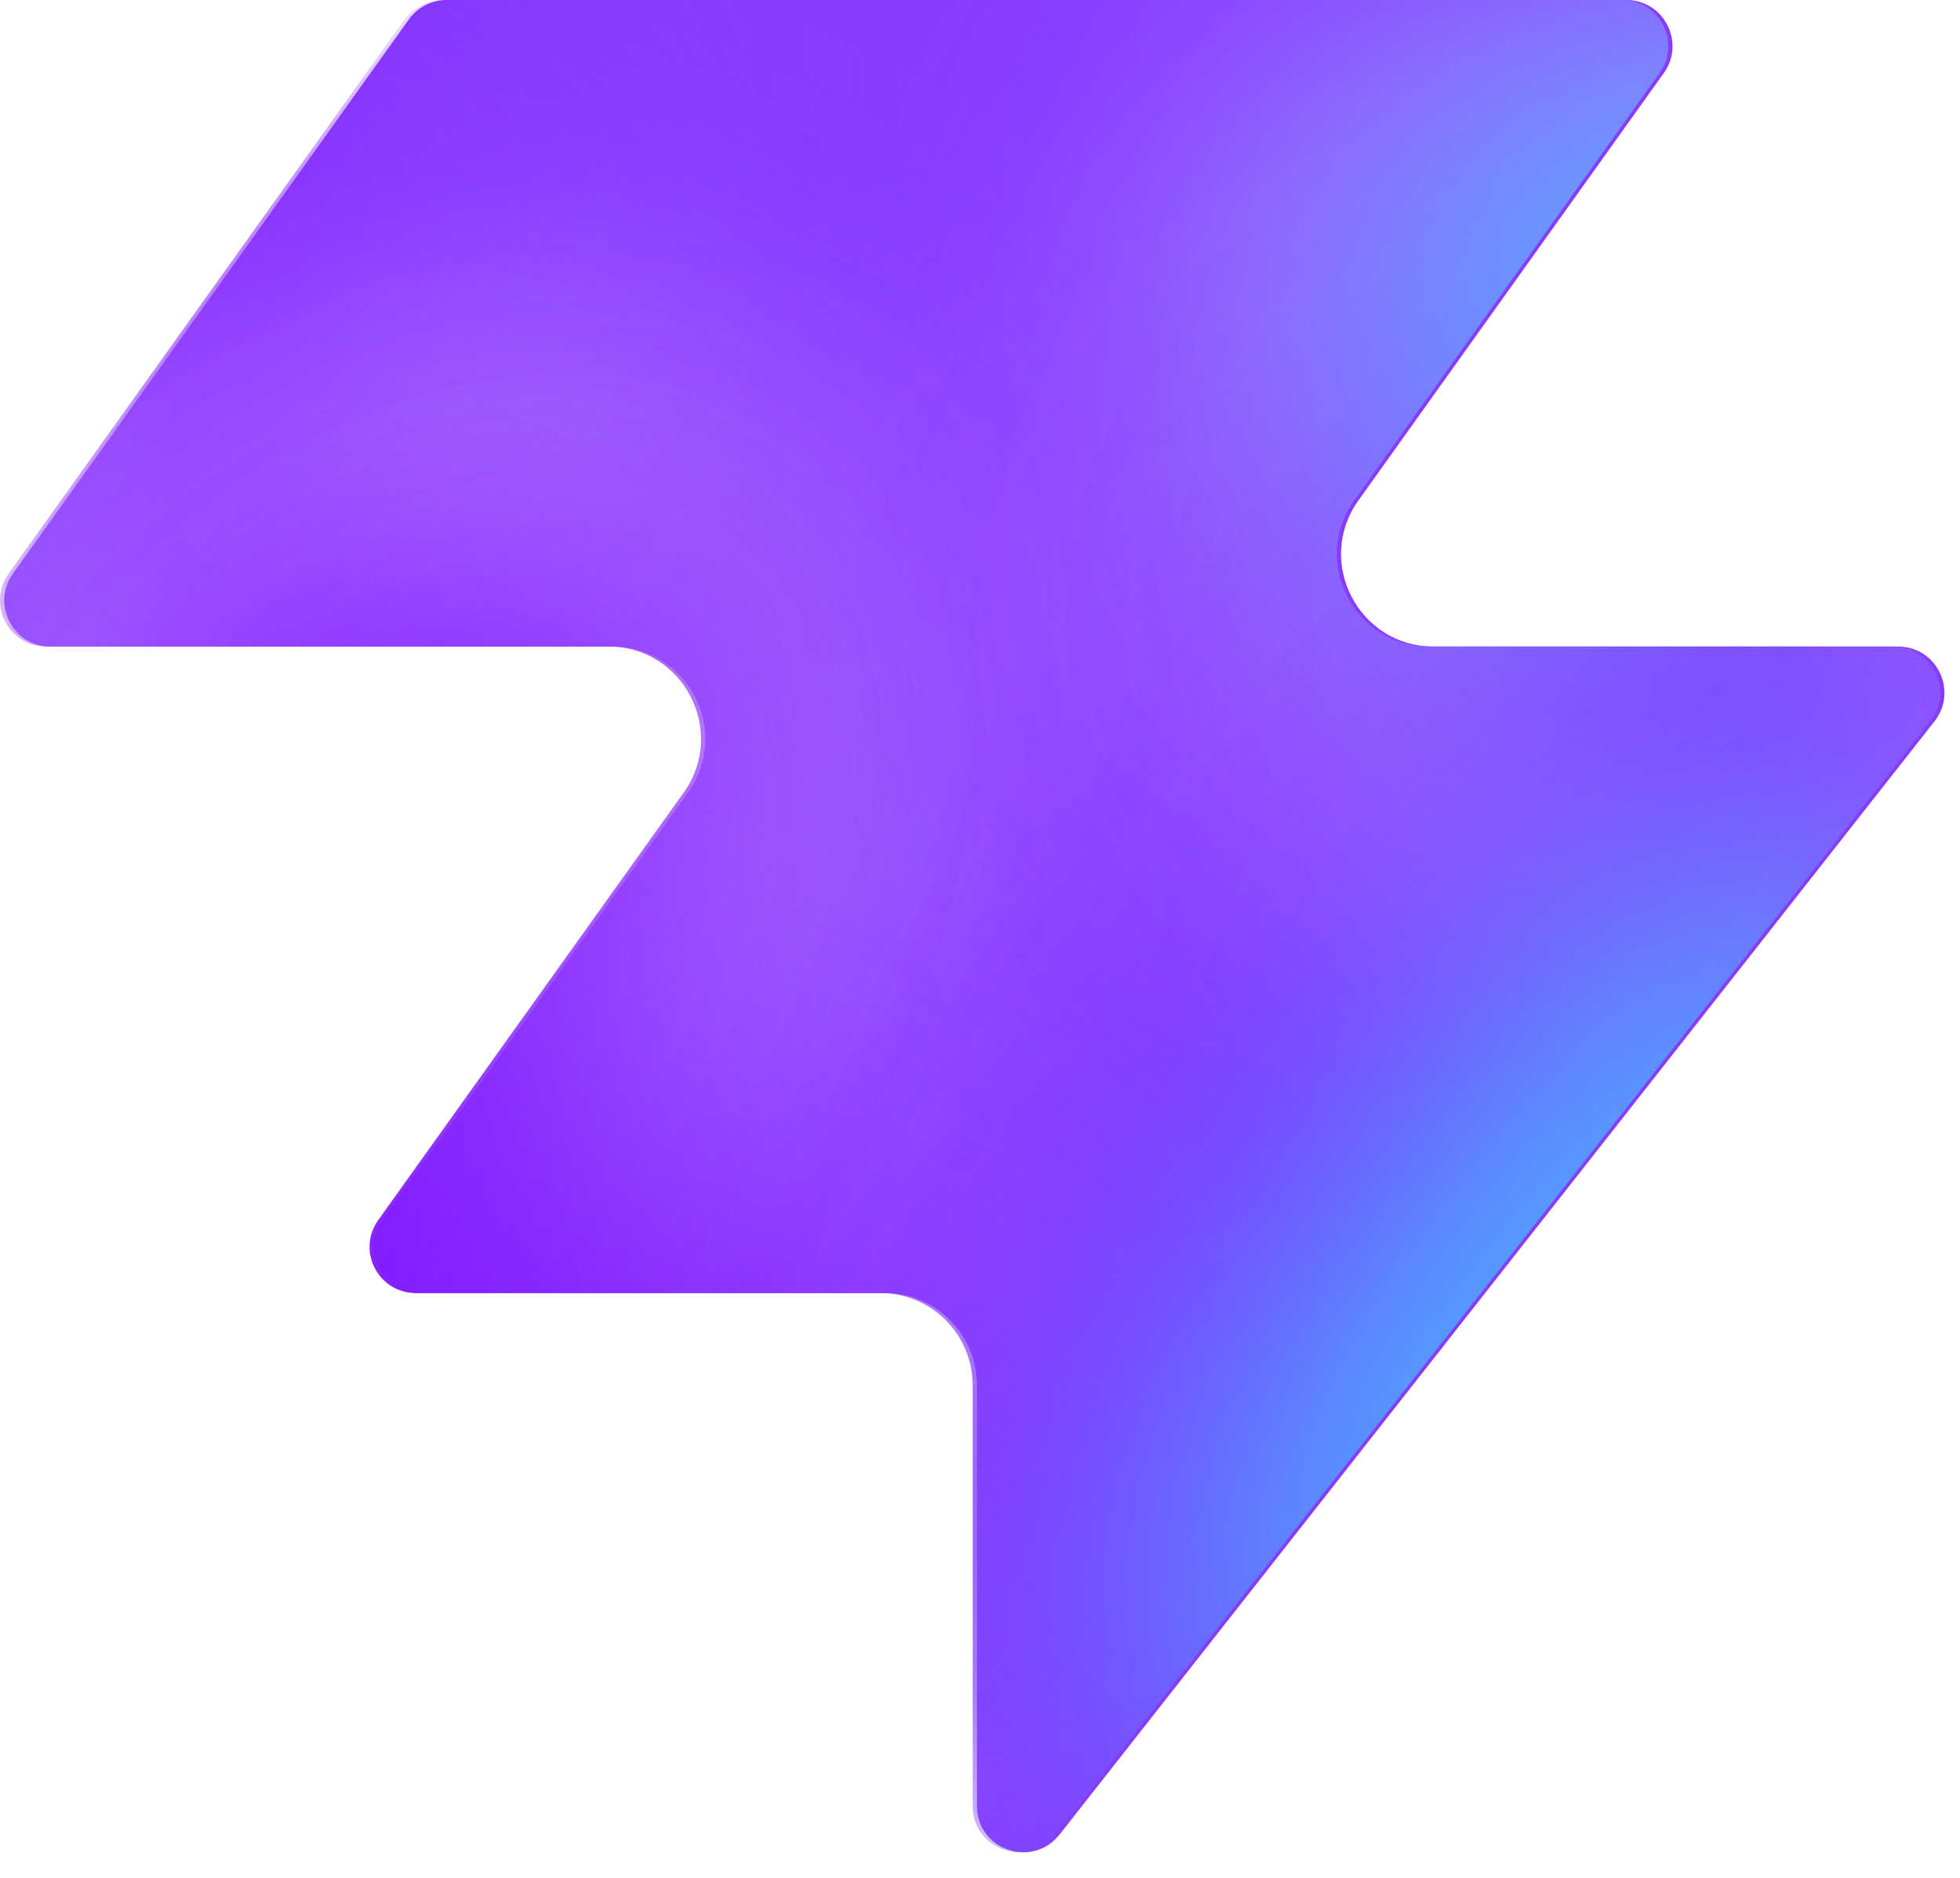
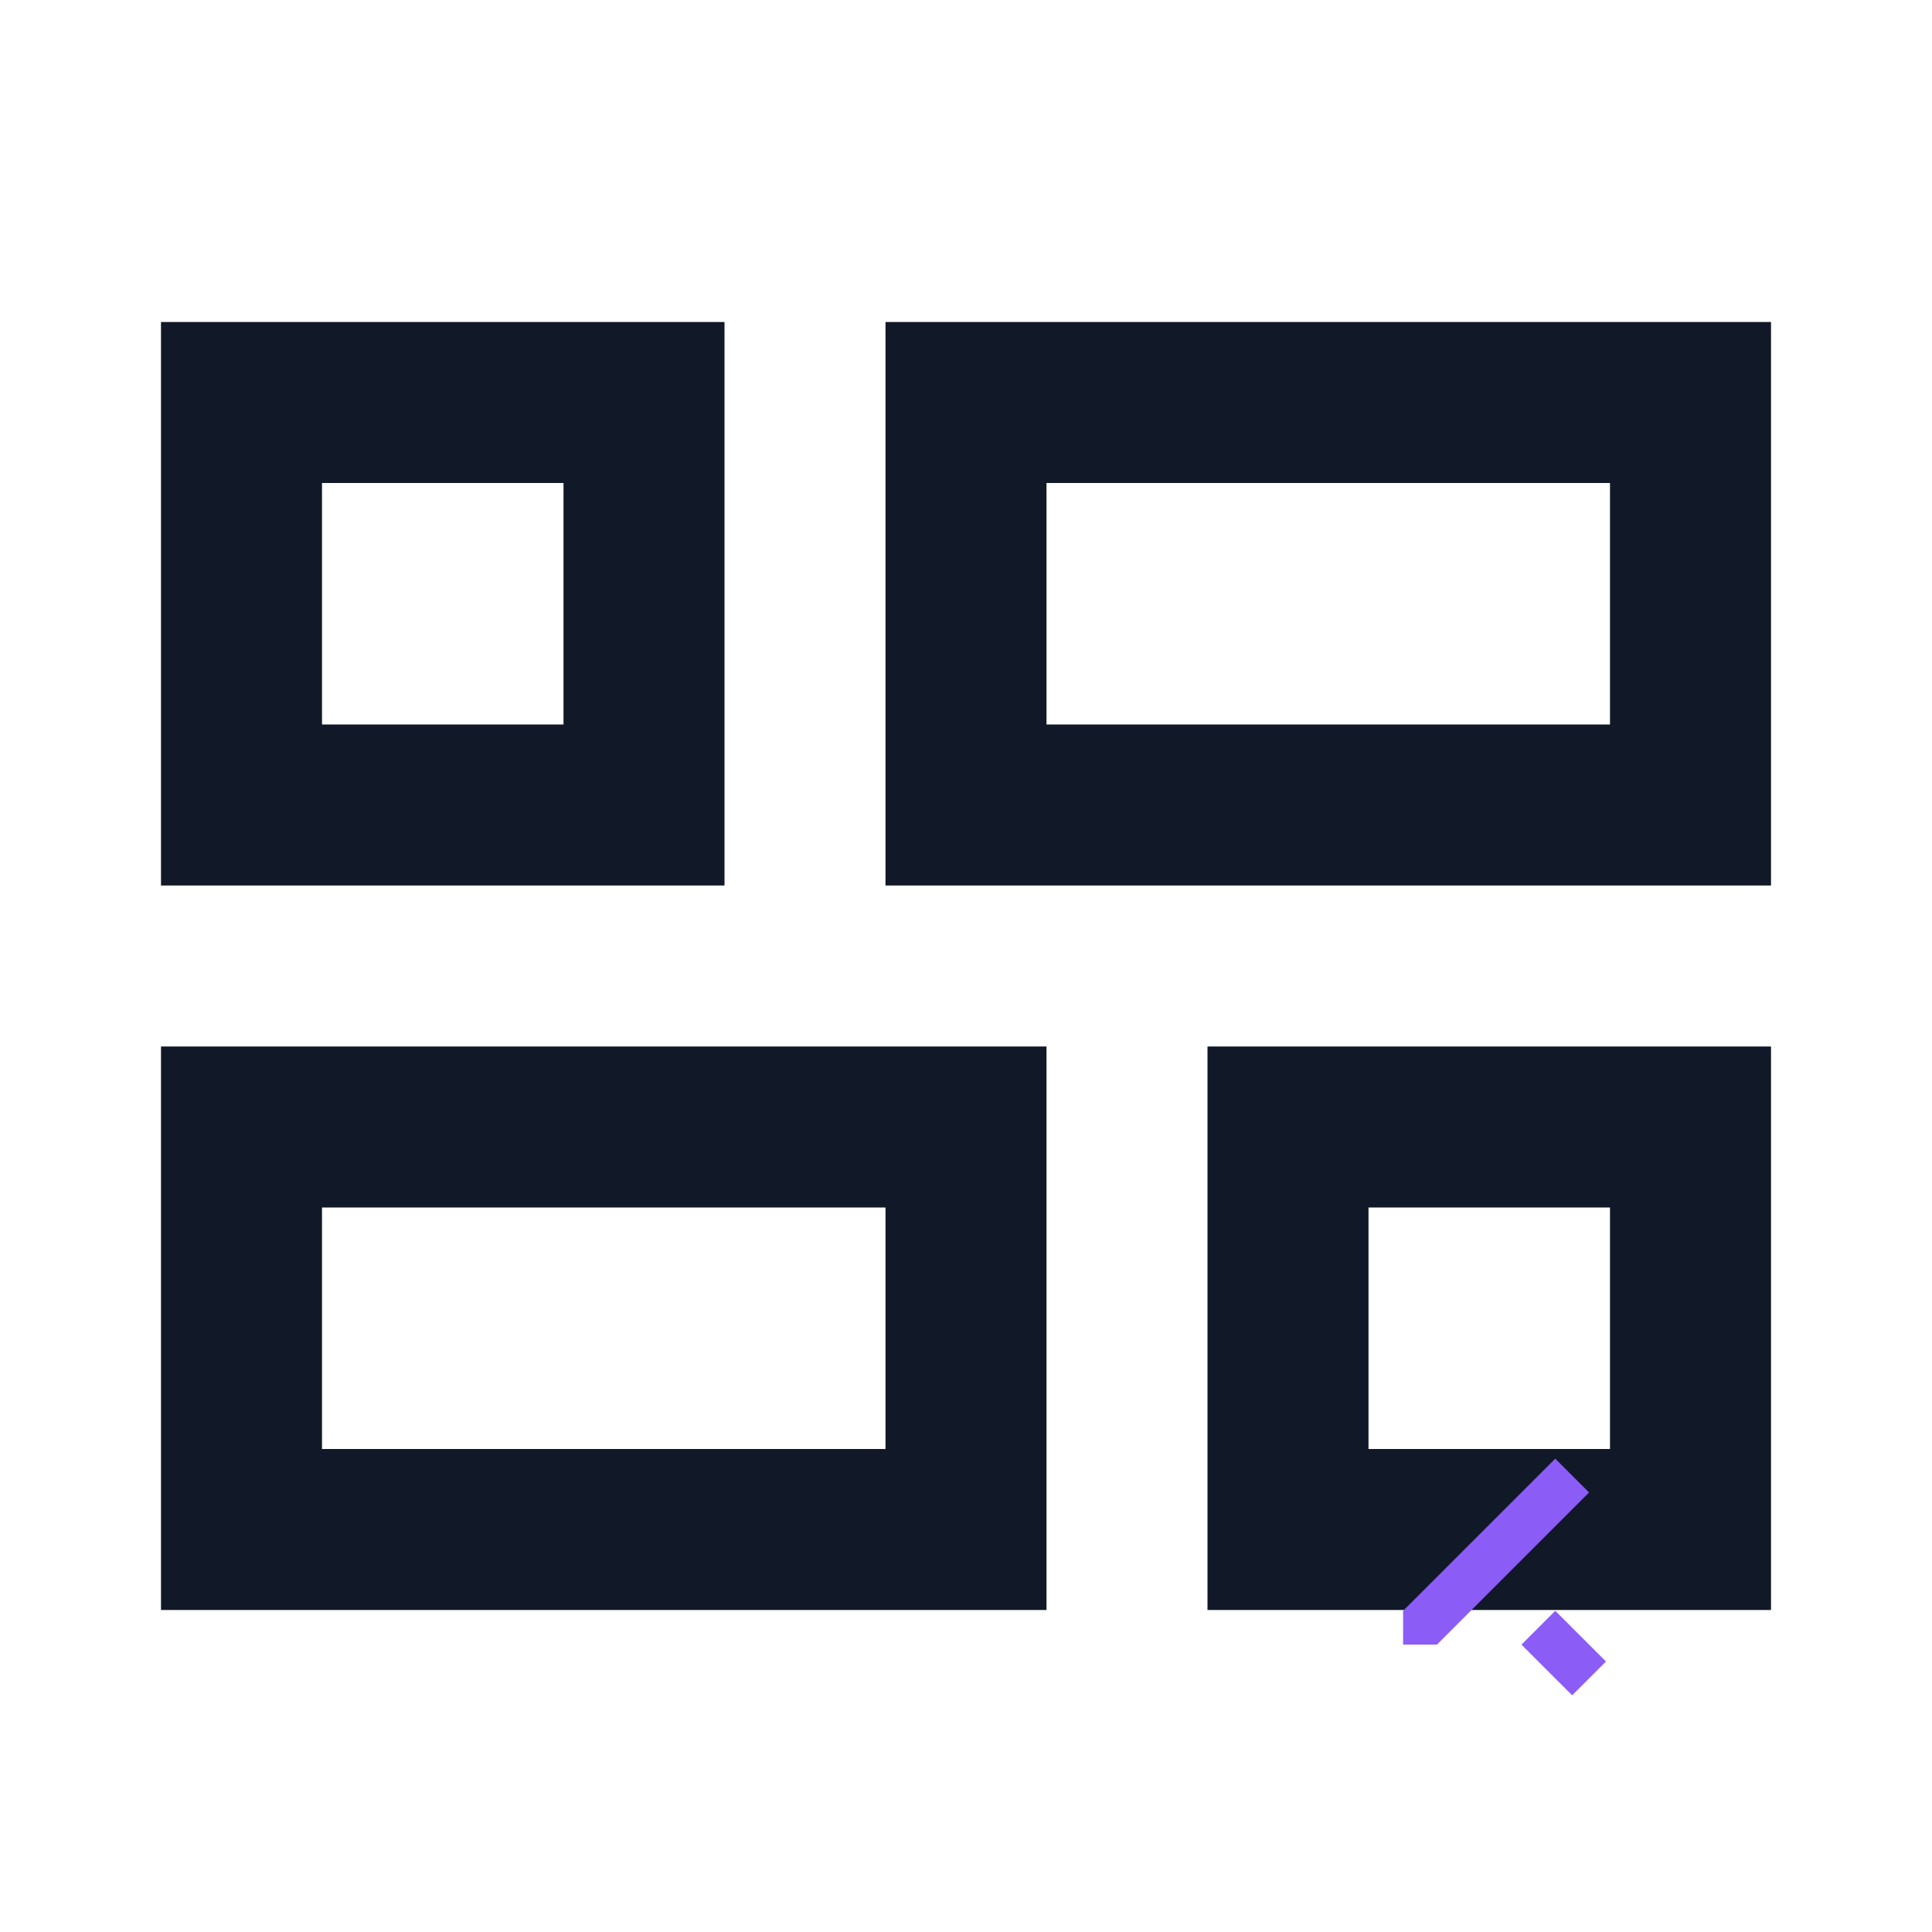
- <svg xmlns="http://www.w3.org/2000/svg" width="48" height="46" fill="none" viewBox="0 0 48 46">
-   <path fill="#863bff" d="M25.946 44.938c-.664.845-2.021.375-2.021-.698V33.937a2.26 2.26 0 0 0-2.262-2.262H10.287c-.92 0-1.456-1.04-.92-1.788l7.48-10.471c1.07-1.497 0-3.578-1.842-3.578H1.237c-.92 0-1.456-1.04-.92-1.788L10.013.474c.214-.297.556-.474.92-.474h28.894c.92 0 1.456 1.04.92 1.788l-7.48 10.471c-1.07 1.498 0 3.579 1.842 3.579h11.377c.943 0 1.473 1.088.89 1.83L25.947 44.94z" style="fill:#863bff;fill:color(display-p3 .525 .23 1);fill-opacity:1" />
-   <mask id="a" width="48" height="46" x="0" y="0" maskUnits="userSpaceOnUse" style="mask-type:alpha">
-     <path fill="#000" d="M25.842 44.938c-.664.844-2.021.375-2.021-.698V33.937a2.26 2.26 0 0 0-2.262-2.262H10.183c-.92 0-1.456-1.04-.92-1.788l7.48-10.471c1.07-1.498 0-3.579-1.842-3.579H1.133c-.92 0-1.456-1.04-.92-1.787L9.91.473c.214-.297.556-.474.92-.474h28.894c.92 0 1.456 1.04.92 1.788l-7.48 10.471c-1.07 1.498 0 3.578 1.842 3.578h11.377c.943 0 1.473 1.088.89 1.832L25.843 44.94z" style="fill:#000;fill-opacity:1" />
-   </mask>
-   <g mask="url(#a)">
-     <g filter="url(#b)">
-       <ellipse cx="5.508" cy="14.704" fill="#ede6ff" rx="5.508" ry="14.704" style="fill:#ede6ff;fill:color(display-p3 .927 .903 1);fill-opacity:1" transform="matrix(.00324 1 1 -.00324 -4.47 31.516)" />
-     </g>
-     <g filter="url(#c)">
-       <ellipse cx="10.399" cy="29.851" fill="#ede6ff" rx="10.399" ry="29.851" style="fill:#ede6ff;fill:color(display-p3 .927 .903 1);fill-opacity:1" transform="matrix(.00324 1 1 -.00324 -39.328 7.883)" />
-     </g>
-     <g filter="url(#d)">
-       <ellipse cx="5.508" cy="30.487" fill="#7e14ff" rx="5.508" ry="30.487" style="fill:#7e14ff;fill:color(display-p3 .492 .077 1);fill-opacity:1" transform="rotate(89.814 -25.913 -14.639)scale(1 -1)" />
-     </g>
-     <g filter="url(#e)">
-       <ellipse cx="5.508" cy="30.599" fill="#7e14ff" rx="5.508" ry="30.599" style="fill:#7e14ff;fill:color(display-p3 .492 .077 1);fill-opacity:1" transform="rotate(89.814 -32.644 -3.334)scale(1 -1)" />
-     </g>
-     <g filter="url(#f)">
-       <ellipse cx="5.508" cy="30.599" fill="#7e14ff" rx="5.508" ry="30.599" style="fill:#7e14ff;fill:color(display-p3 .492 .077 1);fill-opacity:1" transform="matrix(.00324 1 1 -.00324 -34.34 30.47)" />
-     </g>
-     <g filter="url(#g)">
-       <ellipse cx="14.072" cy="22.078" fill="#ede6ff" rx="14.072" ry="22.078" style="fill:#ede6ff;fill:color(display-p3 .927 .903 1);fill-opacity:1" transform="rotate(93.35 24.506 48.493)scale(-1 1)" />
-     </g>
-     <g filter="url(#h)">
-       <ellipse cx="3.47" cy="21.501" fill="#7e14ff" rx="3.47" ry="21.501" style="fill:#7e14ff;fill:color(display-p3 .492 .077 1);fill-opacity:1" transform="rotate(89.009 28.708 47.59)scale(-1 1)" />
-     </g>
-     <g filter="url(#i)">
-       <ellipse cx="3.47" cy="21.501" fill="#7e14ff" rx="3.47" ry="21.501" style="fill:#7e14ff;fill:color(display-p3 .492 .077 1);fill-opacity:1" transform="rotate(89.009 28.708 47.59)scale(-1 1)" />
-     </g>
-     <g filter="url(#j)">
-       <ellipse cx=".387" cy="8.972" fill="#7e14ff" rx="4.407" ry="29.108" style="fill:#7e14ff;fill:color(display-p3 .492 .077 1);fill-opacity:1" transform="rotate(39.51 .387 8.972)" />
-     </g>
-     <g filter="url(#k)">
-       <ellipse cx="47.523" cy="-6.092" fill="#7e14ff" rx="4.407" ry="29.108" style="fill:#7e14ff;fill:color(display-p3 .492 .077 1);fill-opacity:1" transform="rotate(37.892 47.523 -6.092)" />
-     </g>
-     <g filter="url(#l)">
-       <ellipse cx="41.412" cy="6.333" fill="#47bfff" rx="5.971" ry="9.665" style="fill:#47bfff;fill:color(display-p3 .28 .748 1);fill-opacity:1" transform="rotate(37.892 41.412 6.333)" />
-     </g>
-     <g filter="url(#m)">
-       <ellipse cx="-1.879" cy="38.332" fill="#7e14ff" rx="4.407" ry="29.108" style="fill:#7e14ff;fill:color(display-p3 .492 .077 1);fill-opacity:1" transform="rotate(37.892 -1.88 38.332)" />
-     </g>
-     <g filter="url(#n)">
-       <ellipse cx="-1.879" cy="38.332" fill="#7e14ff" rx="4.407" ry="29.108" style="fill:#7e14ff;fill:color(display-p3 .492 .077 1);fill-opacity:1" transform="rotate(37.892 -1.88 38.332)" />
-     </g>
-     <g filter="url(#o)">
-       <ellipse cx="35.651" cy="29.907" fill="#7e14ff" rx="4.407" ry="29.108" style="fill:#7e14ff;fill:color(display-p3 .492 .077 1);fill-opacity:1" transform="rotate(37.892 35.651 29.907)" />
-     </g>
-     <g filter="url(#p)">
-       <ellipse cx="38.418" cy="32.4" fill="#47bfff" rx="5.971" ry="15.297" style="fill:#47bfff;fill:color(display-p3 .28 .748 1);fill-opacity:1" transform="rotate(37.892 38.418 32.4)" />
-     </g>
-   </g>
-   <defs>
-     <filter id="b" width="60.045" height="41.654" x="-19.77" y="16.149" color-interpolation-filters="sRGB" filterUnits="userSpaceOnUse">
-       <feFlood flood-opacity="0" result="BackgroundImageFix" />
-       <feBlend in="SourceGraphic" in2="BackgroundImageFix" result="shape" />
-       <feGaussianBlur result="effect1_foregroundBlur_2002_17158" stdDeviation="7.659" />
-     </filter>
-     <filter id="c" width="90.34" height="51.437" x="-54.613" y="-7.533" color-interpolation-filters="sRGB" filterUnits="userSpaceOnUse">
-       <feFlood flood-opacity="0" result="BackgroundImageFix" />
-       <feBlend in="SourceGraphic" in2="BackgroundImageFix" result="shape" />
-       <feGaussianBlur result="effect1_foregroundBlur_2002_17158" stdDeviation="7.659" />
-     </filter>
-     <filter id="d" width="79.355" height="29.4" x="-49.64" y="2.03" color-interpolation-filters="sRGB" filterUnits="userSpaceOnUse">
-       <feFlood flood-opacity="0" result="BackgroundImageFix" />
-       <feBlend in="SourceGraphic" in2="BackgroundImageFix" result="shape" />
-       <feGaussianBlur result="effect1_foregroundBlur_2002_17158" stdDeviation="4.596" />
-     </filter>
-     <filter id="e" width="79.579" height="29.4" x="-45.045" y="20.029" color-interpolation-filters="sRGB" filterUnits="userSpaceOnUse">
-       <feFlood flood-opacity="0" result="BackgroundImageFix" />
-       <feBlend in="SourceGraphic" in2="BackgroundImageFix" result="shape" />
-       <feGaussianBlur result="effect1_foregroundBlur_2002_17158" stdDeviation="4.596" />
-     </filter>
-     <filter id="f" width="79.579" height="29.4" x="-43.513" y="21.178" color-interpolation-filters="sRGB" filterUnits="userSpaceOnUse">
-       <feFlood flood-opacity="0" result="BackgroundImageFix" />
-       <feBlend in="SourceGraphic" in2="BackgroundImageFix" result="shape" />
-       <feGaussianBlur result="effect1_foregroundBlur_2002_17158" stdDeviation="4.596" />
-     </filter>
-     <filter id="g" width="74.749" height="58.852" x="15.756" y="-17.901" color-interpolation-filters="sRGB" filterUnits="userSpaceOnUse">
-       <feFlood flood-opacity="0" result="BackgroundImageFix" />
-       <feBlend in="SourceGraphic" in2="BackgroundImageFix" result="shape" />
-       <feGaussianBlur result="effect1_foregroundBlur_2002_17158" stdDeviation="7.659" />
-     </filter>
-     <filter id="h" width="61.377" height="25.362" x="23.548" y="2.284" color-interpolation-filters="sRGB" filterUnits="userSpaceOnUse">
-       <feFlood flood-opacity="0" result="BackgroundImageFix" />
-       <feBlend in="SourceGraphic" in2="BackgroundImageFix" result="shape" />
-       <feGaussianBlur result="effect1_foregroundBlur_2002_17158" stdDeviation="4.596" />
-     </filter>
-     <filter id="i" width="61.377" height="25.362" x="23.548" y="2.284" color-interpolation-filters="sRGB" filterUnits="userSpaceOnUse">
-       <feFlood flood-opacity="0" result="BackgroundImageFix" />
-       <feBlend in="SourceGraphic" in2="BackgroundImageFix" result="shape" />
-       <feGaussianBlur result="effect1_foregroundBlur_2002_17158" stdDeviation="4.596" />
-     </filter>
-     <filter id="j" width="56.045" height="63.649" x="-27.636" y="-22.853" color-interpolation-filters="sRGB" filterUnits="userSpaceOnUse">
-       <feFlood flood-opacity="0" result="BackgroundImageFix" />
-       <feBlend in="SourceGraphic" in2="BackgroundImageFix" result="shape" />
-       <feGaussianBlur result="effect1_foregroundBlur_2002_17158" stdDeviation="4.596" />
-     </filter>
-     <filter id="k" width="54.814" height="64.646" x="20.116" y="-38.415" color-interpolation-filters="sRGB" filterUnits="userSpaceOnUse">
-       <feFlood flood-opacity="0" result="BackgroundImageFix" />
-       <feBlend in="SourceGraphic" in2="BackgroundImageFix" result="shape" />
-       <feGaussianBlur result="effect1_foregroundBlur_2002_17158" stdDeviation="4.596" />
-     </filter>
-     <filter id="l" width="33.541" height="35.313" x="24.641" y="-11.323" color-interpolation-filters="sRGB" filterUnits="userSpaceOnUse">
-       <feFlood flood-opacity="0" result="BackgroundImageFix" />
-       <feBlend in="SourceGraphic" in2="BackgroundImageFix" result="shape" />
-       <feGaussianBlur result="effect1_foregroundBlur_2002_17158" stdDeviation="4.596" />
-     </filter>
-     <filter id="m" width="54.814" height="64.646" x="-29.286" y="6.009" color-interpolation-filters="sRGB" filterUnits="userSpaceOnUse">
-       <feFlood flood-opacity="0" result="BackgroundImageFix" />
-       <feBlend in="SourceGraphic" in2="BackgroundImageFix" result="shape" />
-       <feGaussianBlur result="effect1_foregroundBlur_2002_17158" stdDeviation="4.596" />
-     </filter>
-     <filter id="n" width="54.814" height="64.646" x="-29.286" y="6.009" color-interpolation-filters="sRGB" filterUnits="userSpaceOnUse">
-       <feFlood flood-opacity="0" result="BackgroundImageFix" />
-       <feBlend in="SourceGraphic" in2="BackgroundImageFix" result="shape" />
-       <feGaussianBlur result="effect1_foregroundBlur_2002_17158" stdDeviation="4.596" />
-     </filter>
-     <filter id="o" width="54.814" height="64.646" x="8.244" y="-2.416" color-interpolation-filters="sRGB" filterUnits="userSpaceOnUse">
-       <feFlood flood-opacity="0" result="BackgroundImageFix" />
-       <feBlend in="SourceGraphic" in2="BackgroundImageFix" result="shape" />
-       <feGaussianBlur result="effect1_foregroundBlur_2002_17158" stdDeviation="4.596" />
-     </filter>
-     <filter id="p" width="39.409" height="43.623" x="18.713" y="10.588" color-interpolation-filters="sRGB" filterUnits="userSpaceOnUse">
-       <feFlood flood-opacity="0" result="BackgroundImageFix" />
-       <feBlend in="SourceGraphic" in2="BackgroundImageFix" result="shape" />
-       <feGaussianBlur result="effect1_foregroundBlur_2002_17158" stdDeviation="4.596" />
-     </filter>
-   </defs>
+ <svg xmlns="http://www.w3.org/2000/svg" height="32" viewBox="0 -960 960 960" width="32">
+   <path fill="#111827" d="M600-160v-280h280v280H600ZM440-520v-280h440v280H440ZM80-160v-280h440v280H80Zm0-360v-280h280v280H80Zm440-80h280v-120H520v120ZM160-240h280v-120H160v120Zm520 0h120v-120H680v120ZM160-600h120v-120H160v120Zm360 0Zm-80 240Zm240 0ZM280-600Z" />
+   <path fill="#8b5cf6" d="M820-80l-60-60 40-40 60 60-40 40Zm-160-60l180-180-40-40-180 180v40h40Z" transform="scale(0.42) translate(1040 -200)" />
</svg>
